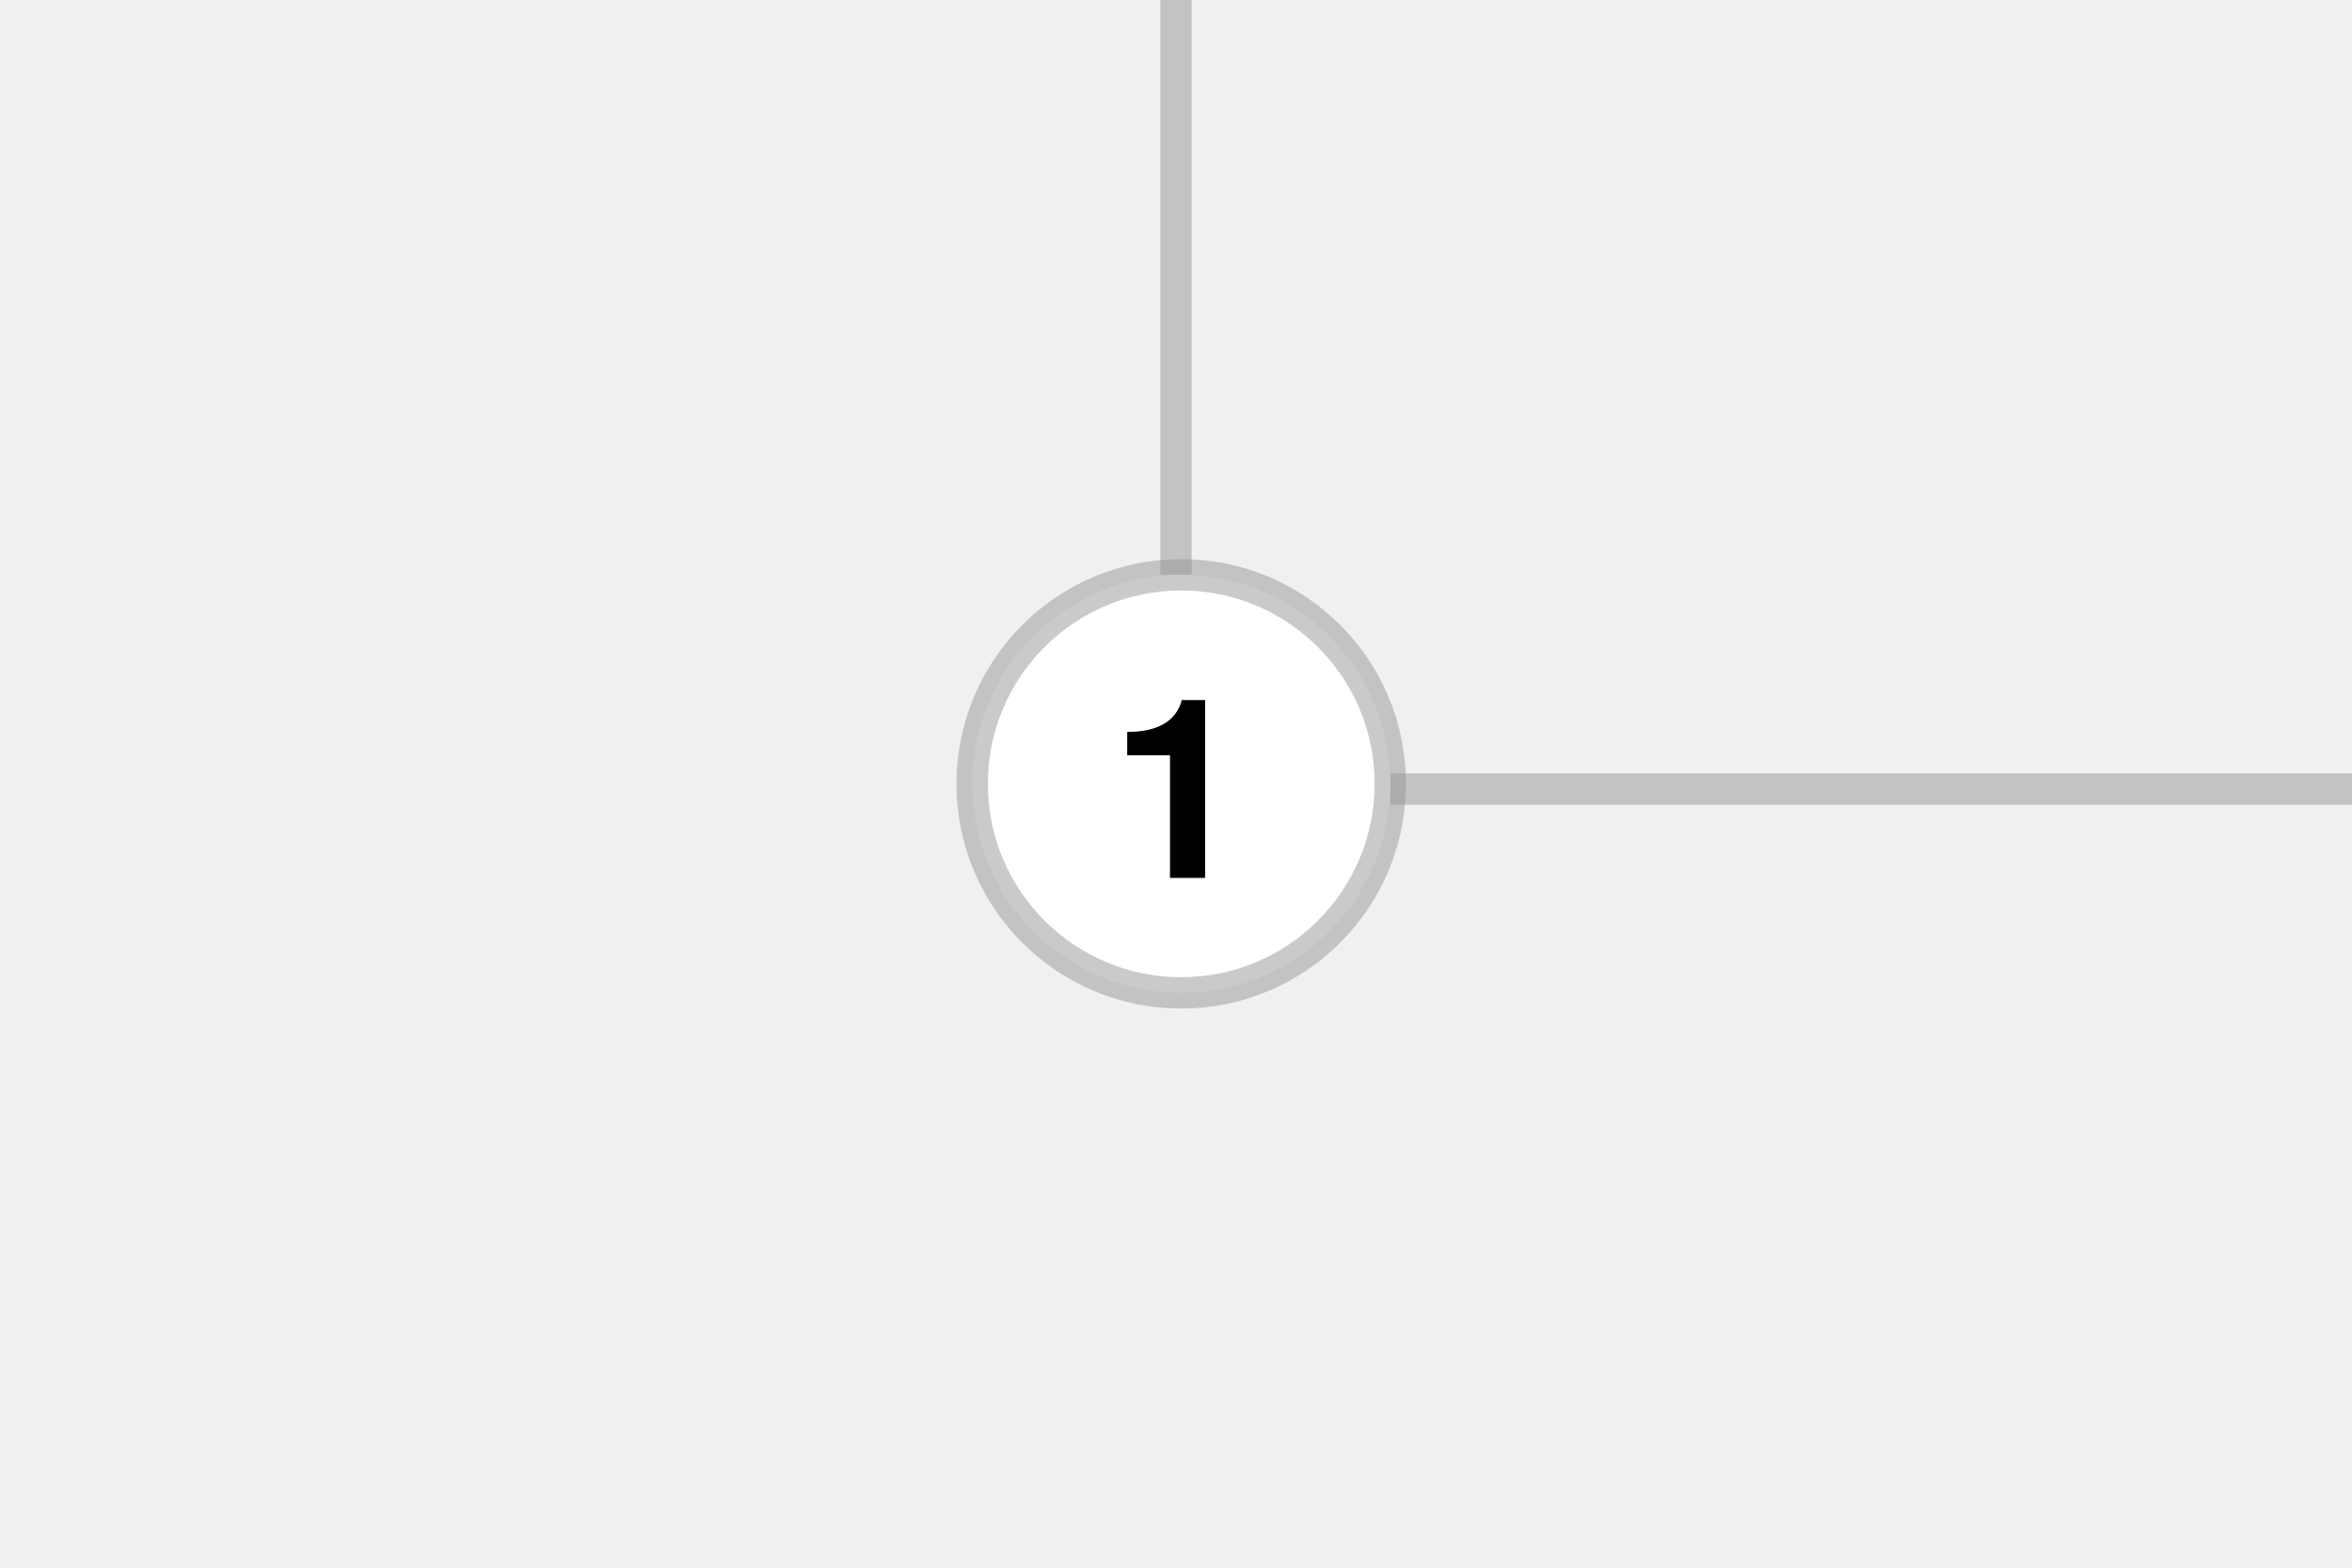
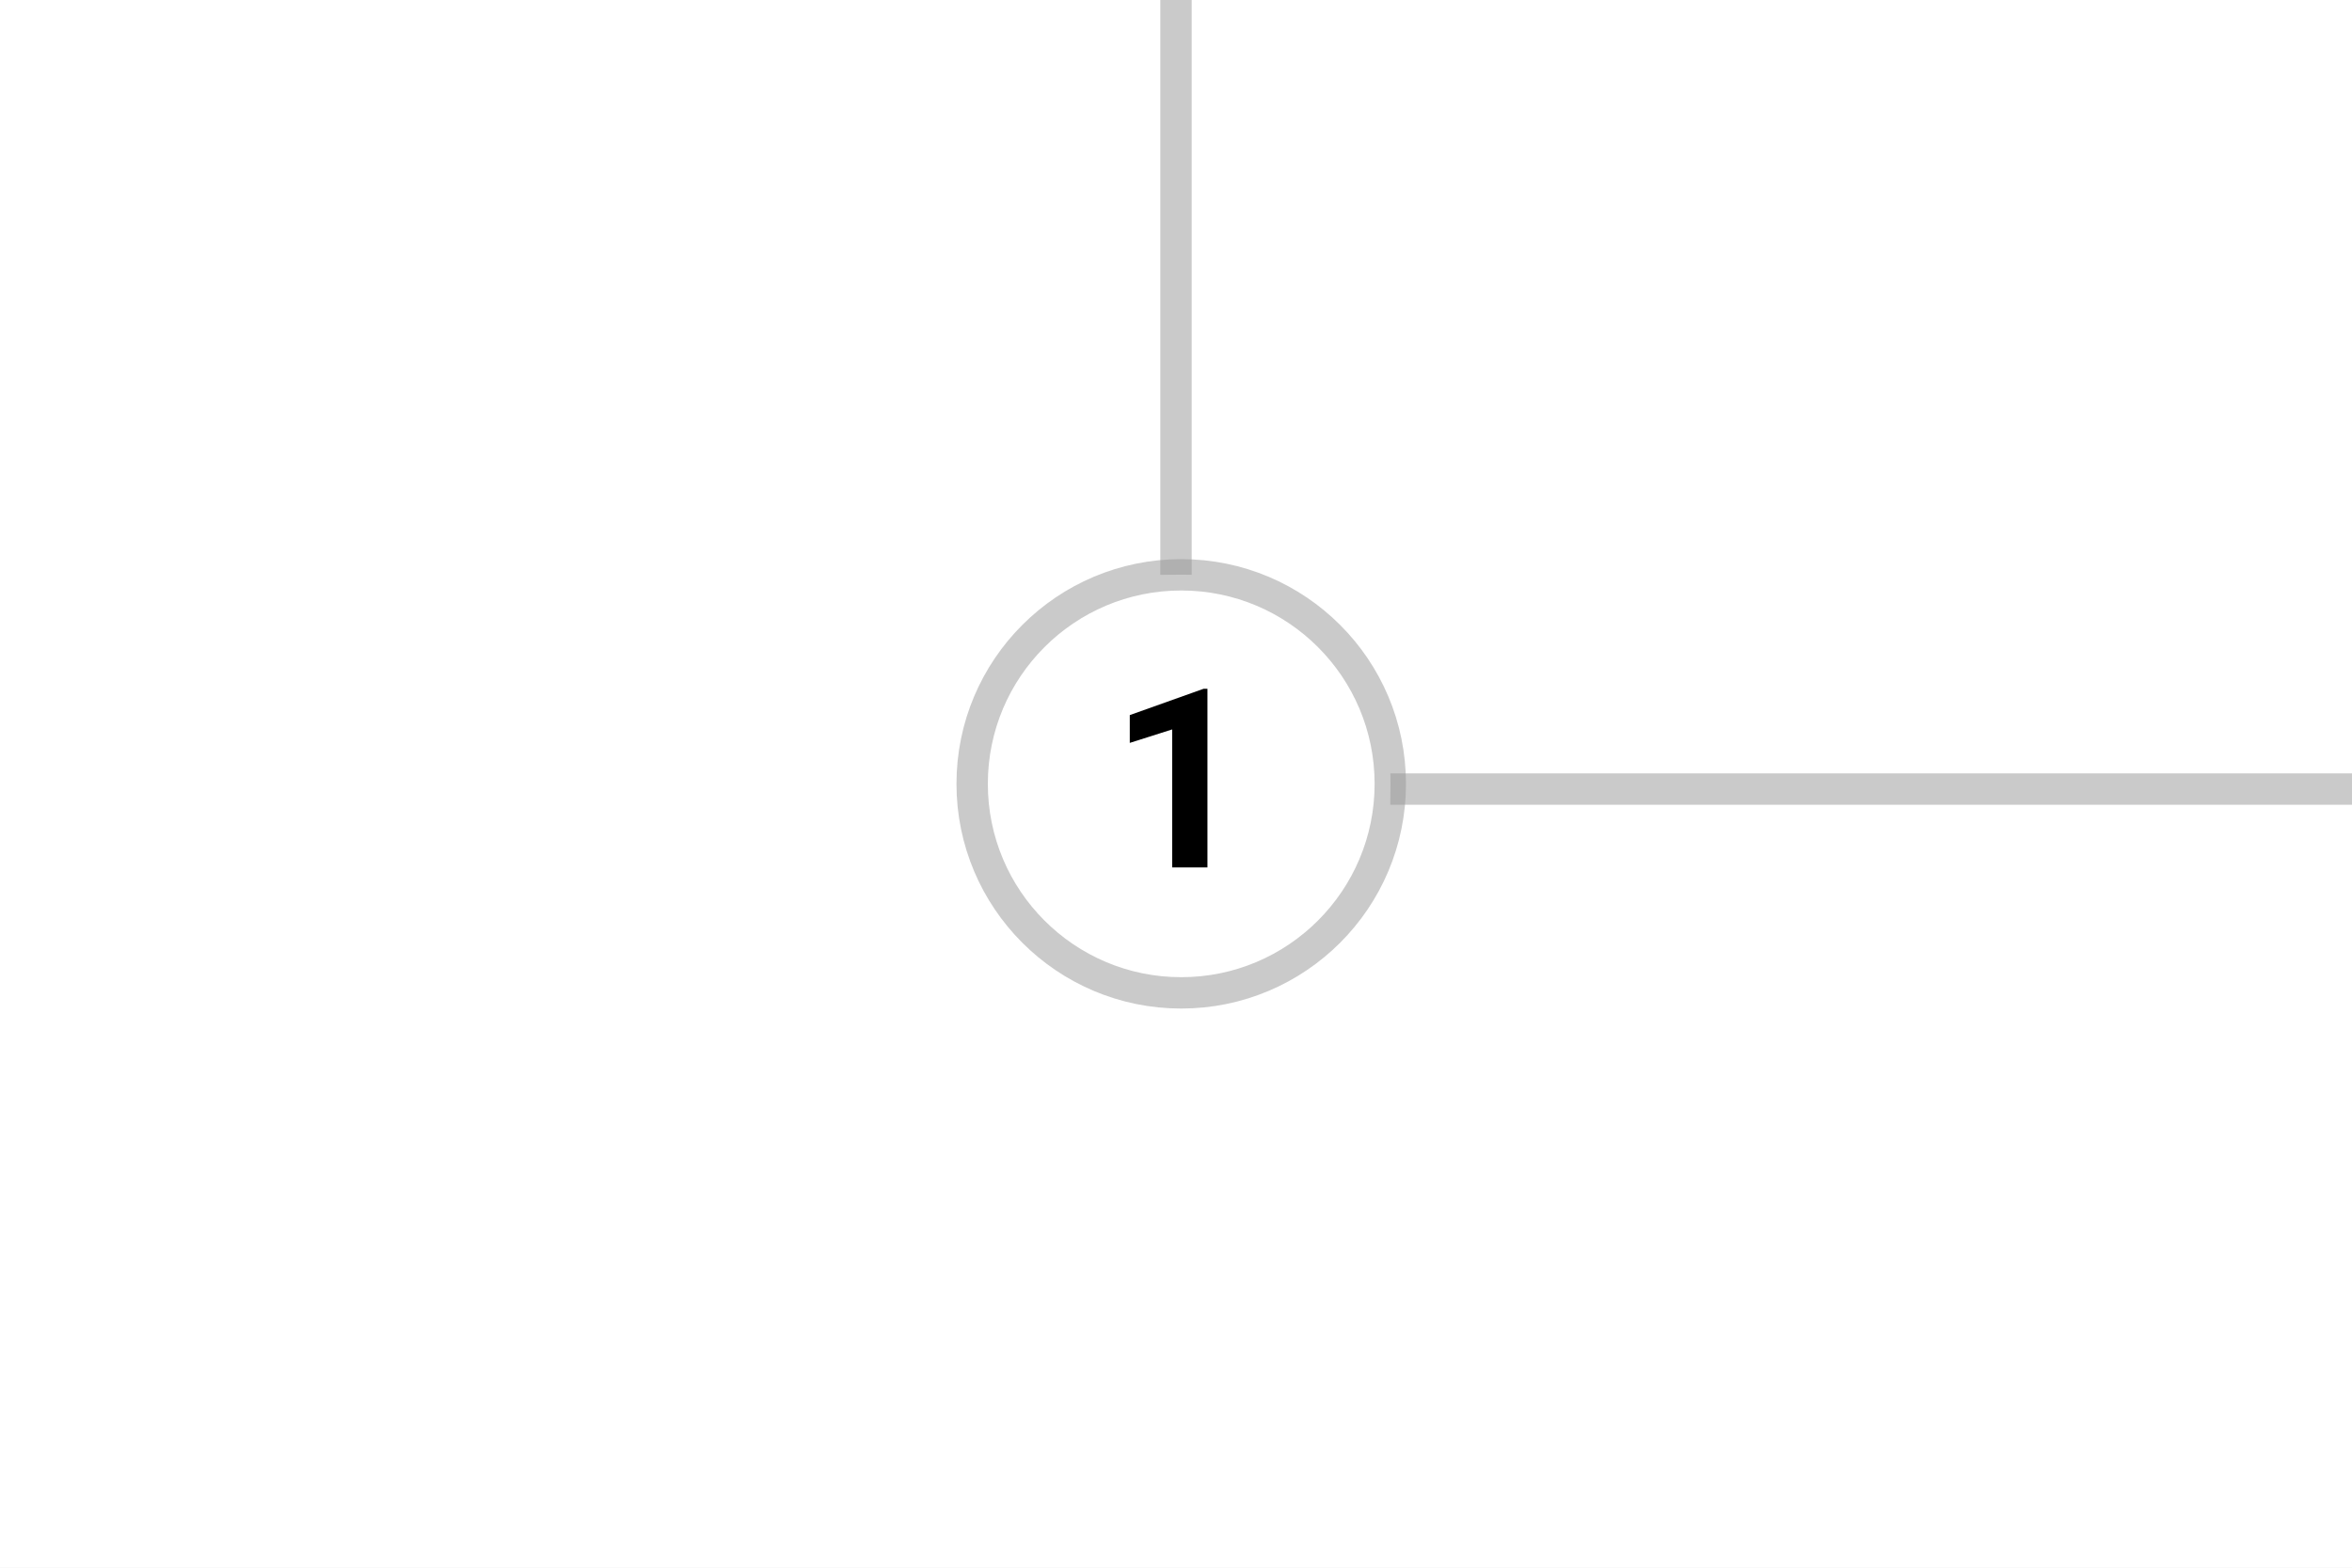
- <svg xmlns="http://www.w3.org/2000/svg" width="225px" height="150px" viewBox="0 0 225 150" version="1.1">
-   <g id="page_01_hashi-container-3-2-1" stroke="none" stroke-width="1" fill="none" fill-rule="evenodd">
-     <line x1="134.5" y1="75.5" x2="225.5" y2="75.5" id="Line" stroke-opacity="0.5" stroke="#979797" stroke-width="3" stroke-linecap="square" />
-     <line x1="112.5" y1="53.5" x2="112.5" y2="1.5" id="Line" stroke-opacity="0.5" stroke="#979797" stroke-width="3" stroke-linecap="square" />
-     <circle id="Oval" stroke-opacity="0.5" stroke="#979797" stroke-width="3" fill="#FFFFFF" stroke-linecap="square" cx="113" cy="75" r="20" />
-     <text id="1" font-family="HelveticaNeue-Bold, Helvetica Neue" font-size="24" font-weight="bold" letter-spacing="0.24" fill="#000000">
-       <tspan x="106.208" y="84">1</tspan>
-     </text>
+ <svg xmlns="http://www.w3.org/2000/svg" width="225" height="150" viewBox="0 0 225 150" fill="none">
+   <g clip-path="url(#clip0_0_1155)">
+     <rect width="225" height="150" fill="white" />
+     <path d="M134.5 75.5H225.5" stroke="#979797" stroke-opacity="0.5" stroke-width="3" stroke-linecap="square" />
+     <path d="M112.5 53.5V1.5" stroke="#979797" stroke-opacity="0.5" stroke-width="3" stroke-linecap="square" />
+     <circle cx="113" cy="75" r="20" fill="white" stroke="#979797" stroke-opacity="0.5" stroke-width="3" stroke-linecap="square" />
+     <path d="M115.508 65.902V83H112.133V69.793L108.078 71.082V68.422L115.145 65.902H115.508Z" fill="black" />
  </g>
+   <defs>
+     <clipPath id="clip0_0_1155">
+       <rect width="225" height="150" fill="white" />
+     </clipPath>
+   </defs>
</svg>
